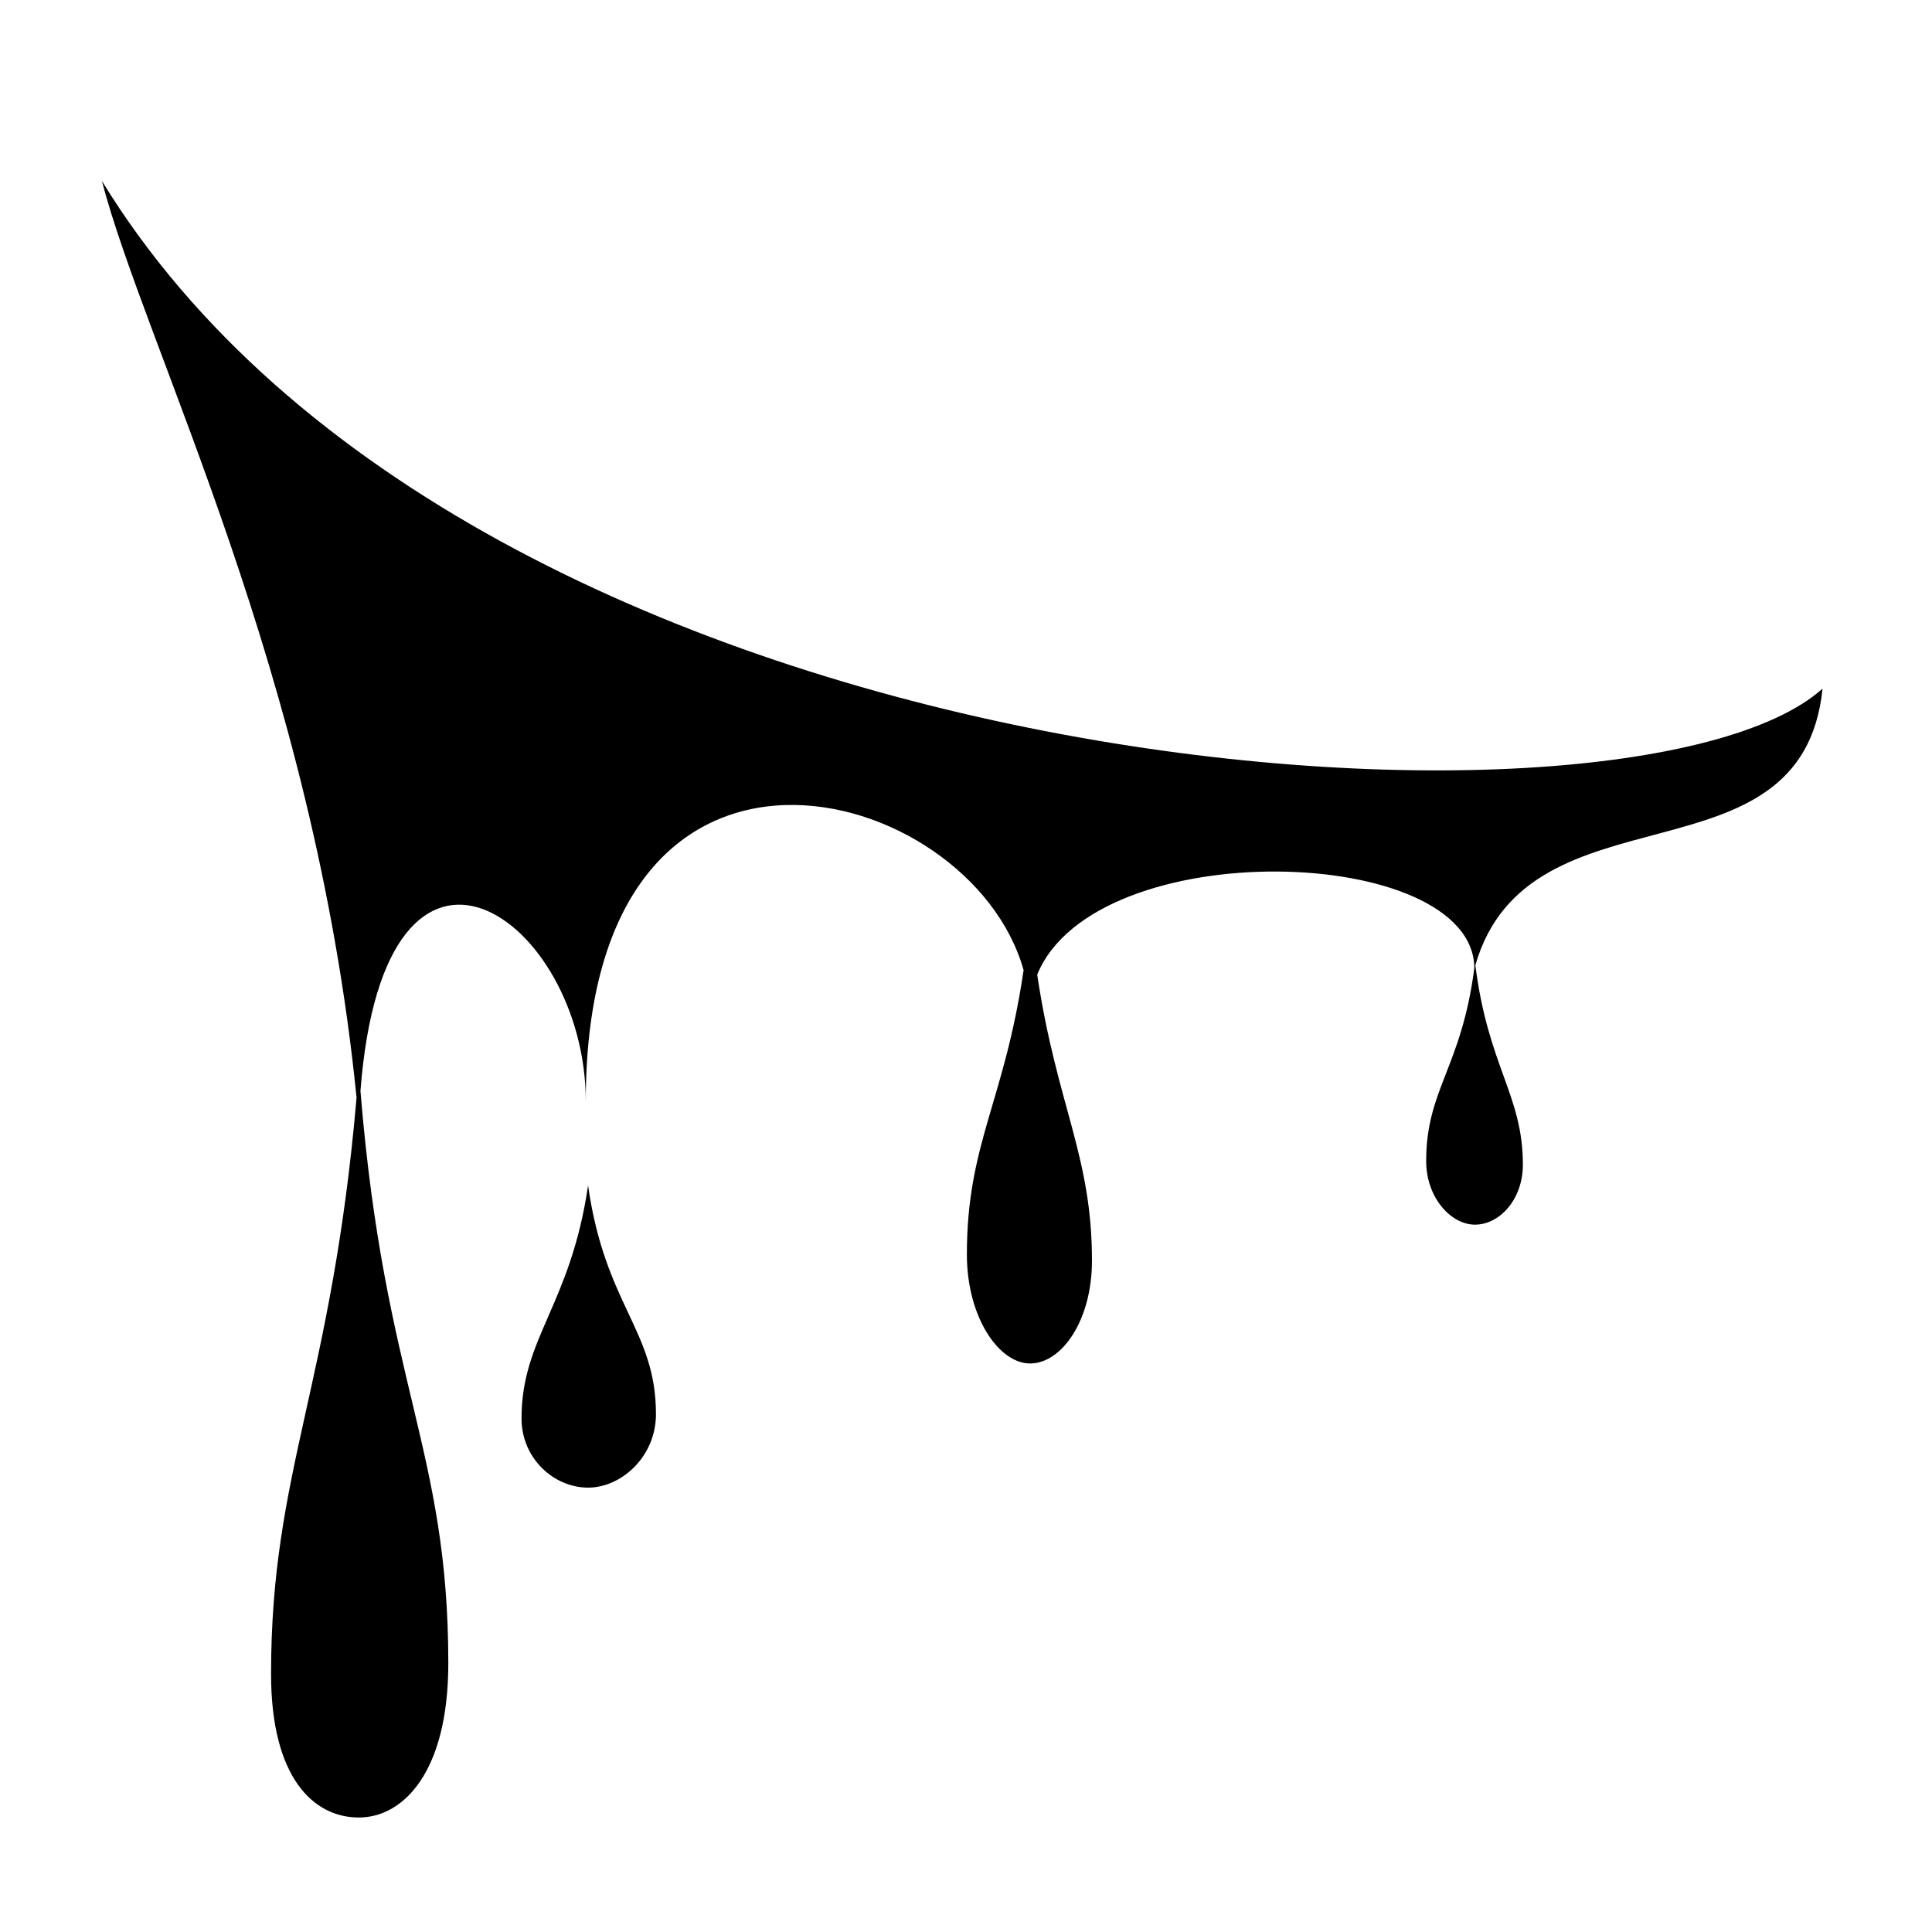
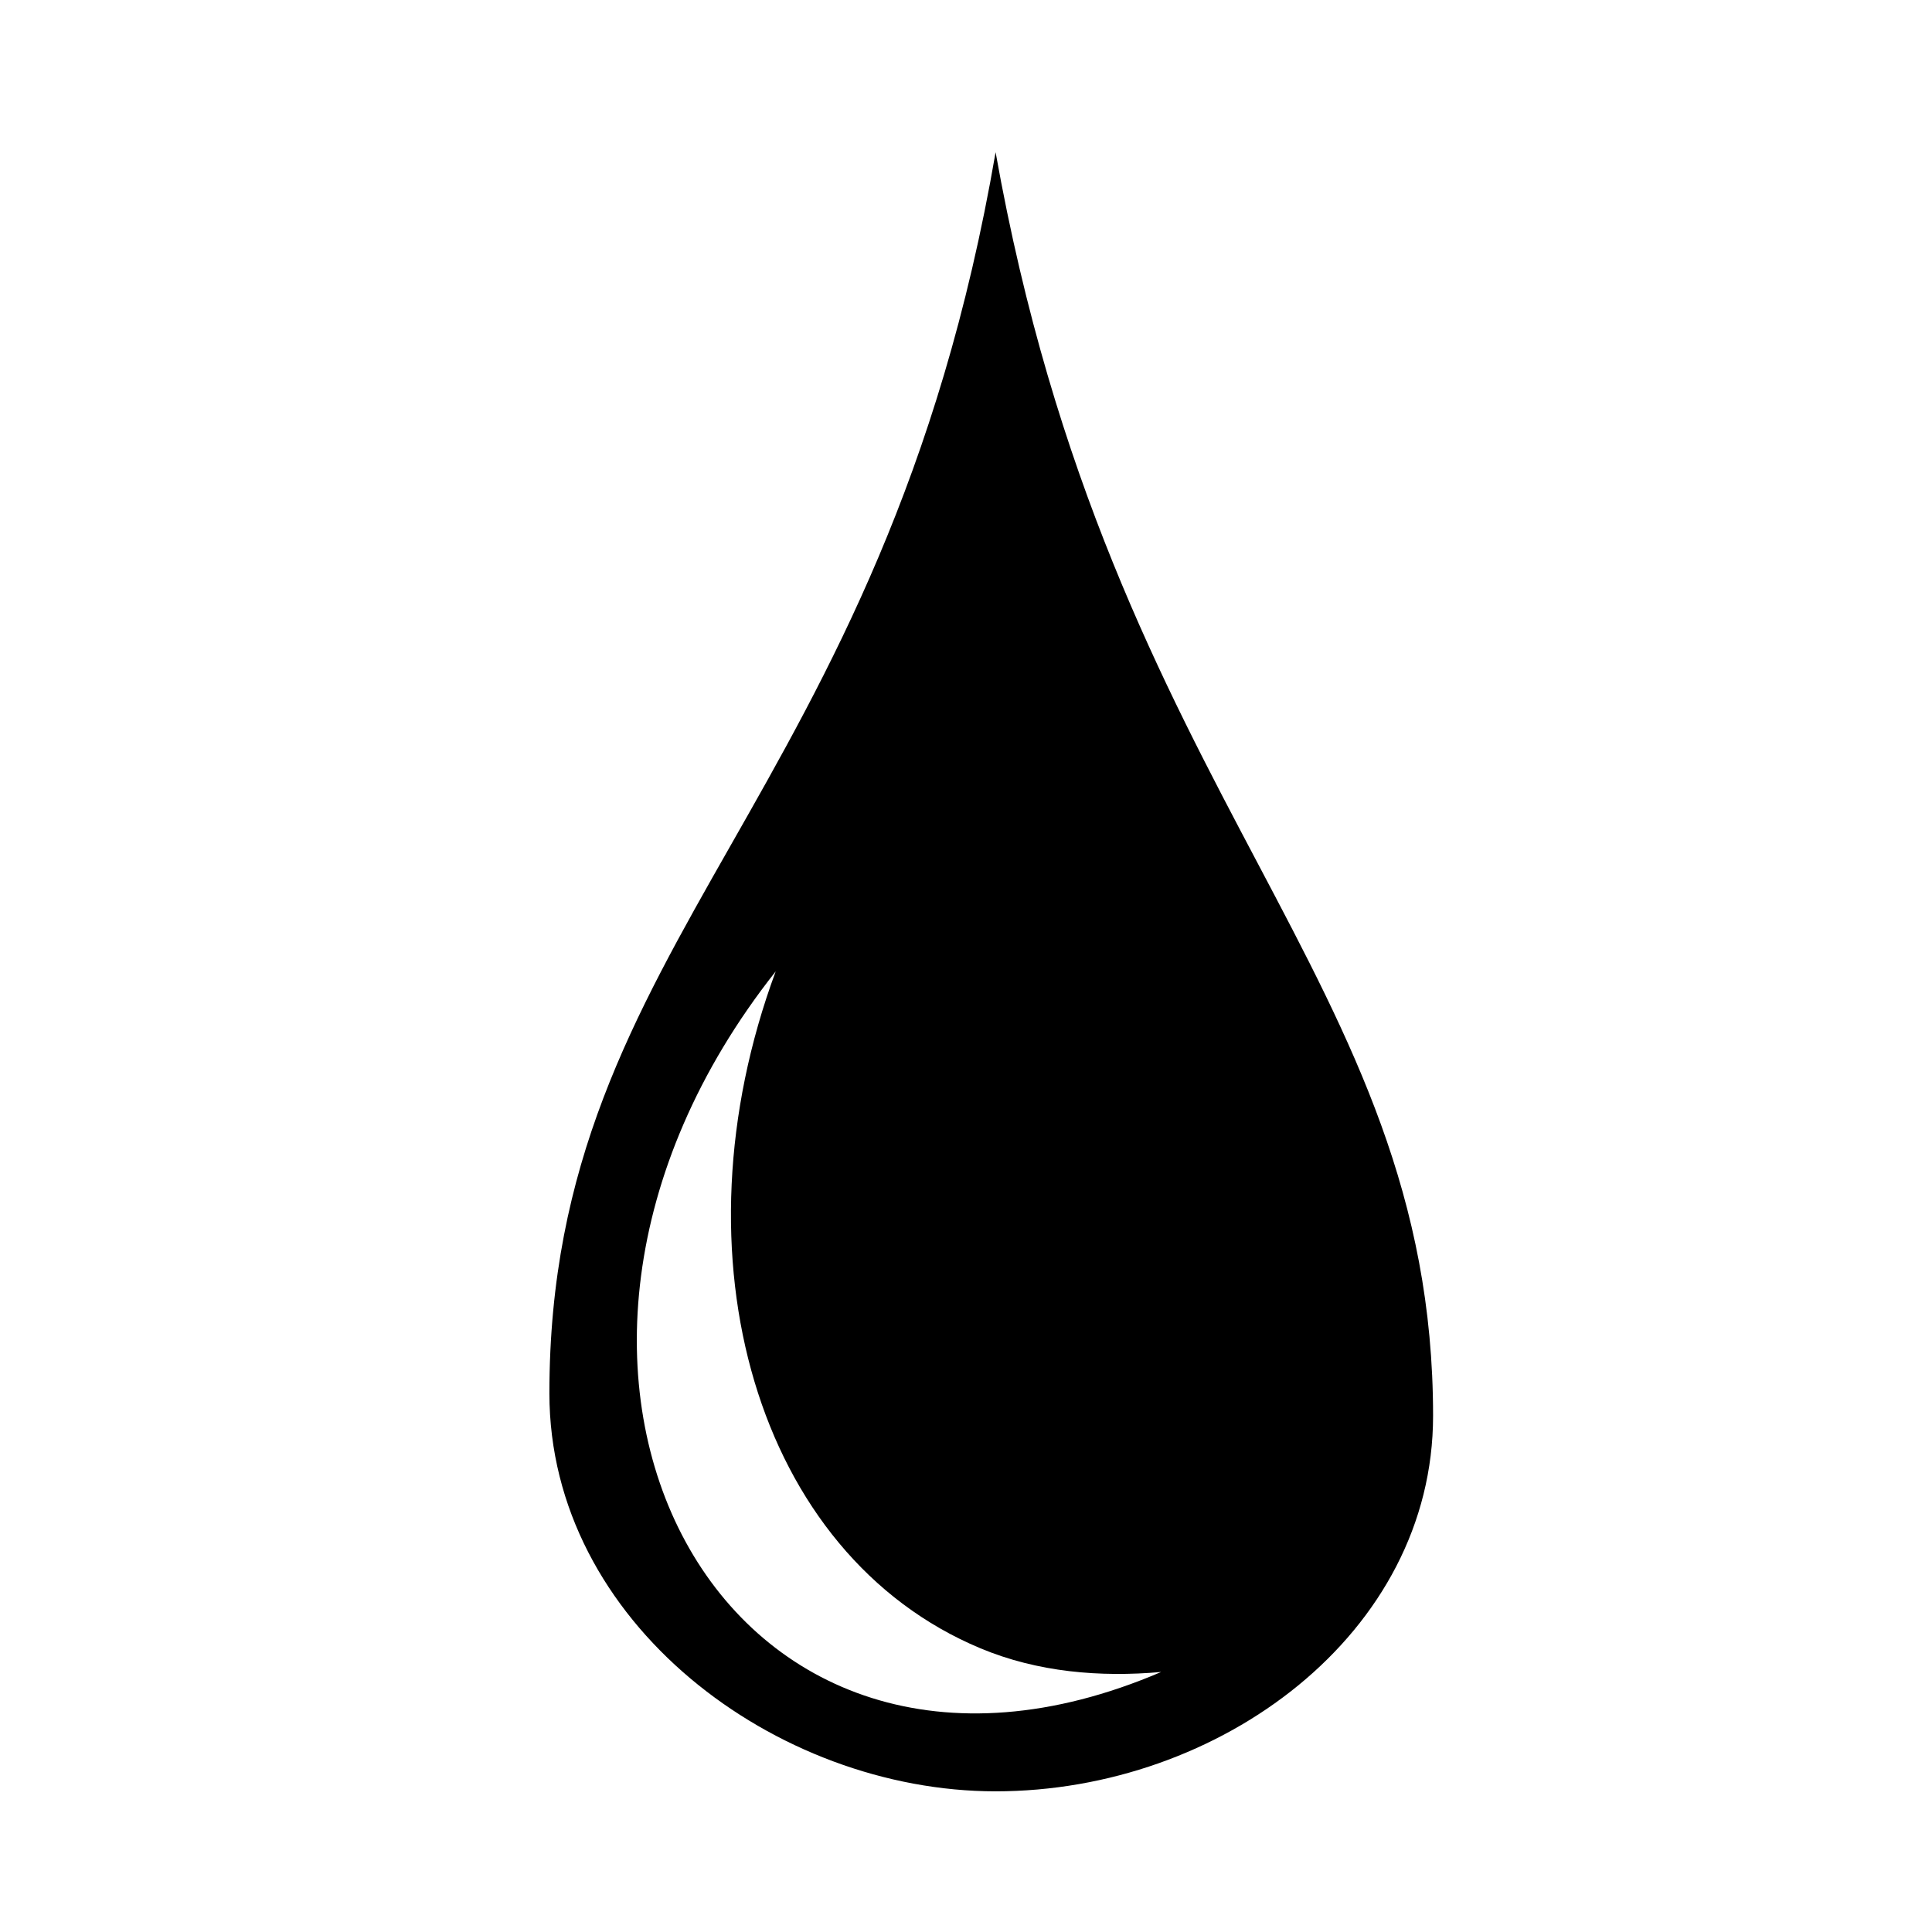
<svg xmlns="http://www.w3.org/2000/svg" viewBox="0 0 512 512">
-   <path fill="currentColor" d="M26.996 47.947c11.726 44.806 56.176 129.96 67.496 242.934-6.597 76.494-22.66 98.81-22.66 152.74 0 27.602 11.33 38.038 23.254 38.038 11.662 0 23.72-11.823 23.72-40.896 0-56.606-16.937-73.84-23.283-151.65 6.472-83.65 59.715-45.933 59.715 2.765 0-112.652 101.99-85.16 116.024-34.77-5.164 35.11-15.028 45.947-15.028 75.368 0 16.633 8.51 28.86 16.74 28.86 8.416 0 16.41-11.433 16.41-27.226 0-27.953-9.303-41.066-14.515-75.825 15.447-37.68 115.544-34.583 115.845-1.754-3.41 26.414-12.764 32.13-12.764 51.16 0 9.714 6.58 16.855 12.943 16.855 6.506 0 12.685-6.677 12.685-15.9 0-18.435-9.164-25.838-12.596-52.854 14.138-49.16 86.57-19.867 92.008-73.298-51.22 45.91-357.175 26.76-455.994-134.545zm128.85 266.22c-4.676 31.802-17.635 40.28-17.635 61.724 0 10.642 8.592 18.346 17.636 18.346 8.844 0 17.988-8.24 17.988-19.45 0-22.338-13.464-28.757-17.988-60.62z" />
+   <path fill="currentColor" d="M263.844 40.344C234.1 213.202 145.594 248.03 145.594 369.22c0 60.804 60.106 105.5 118.25 105.5 59.45 0 115.937-41.803 115.937-99.533 0-116.332-85.2-162.312-115.936-334.843zm-58.28 217.094c-27.963 75.53-5.105 154.567 54.25 179.375 15.185 6.348 31.724 7.714 47.905 6.28-116.134 49.787-185.836-79.816-102.158-185.656z" />
</svg>
